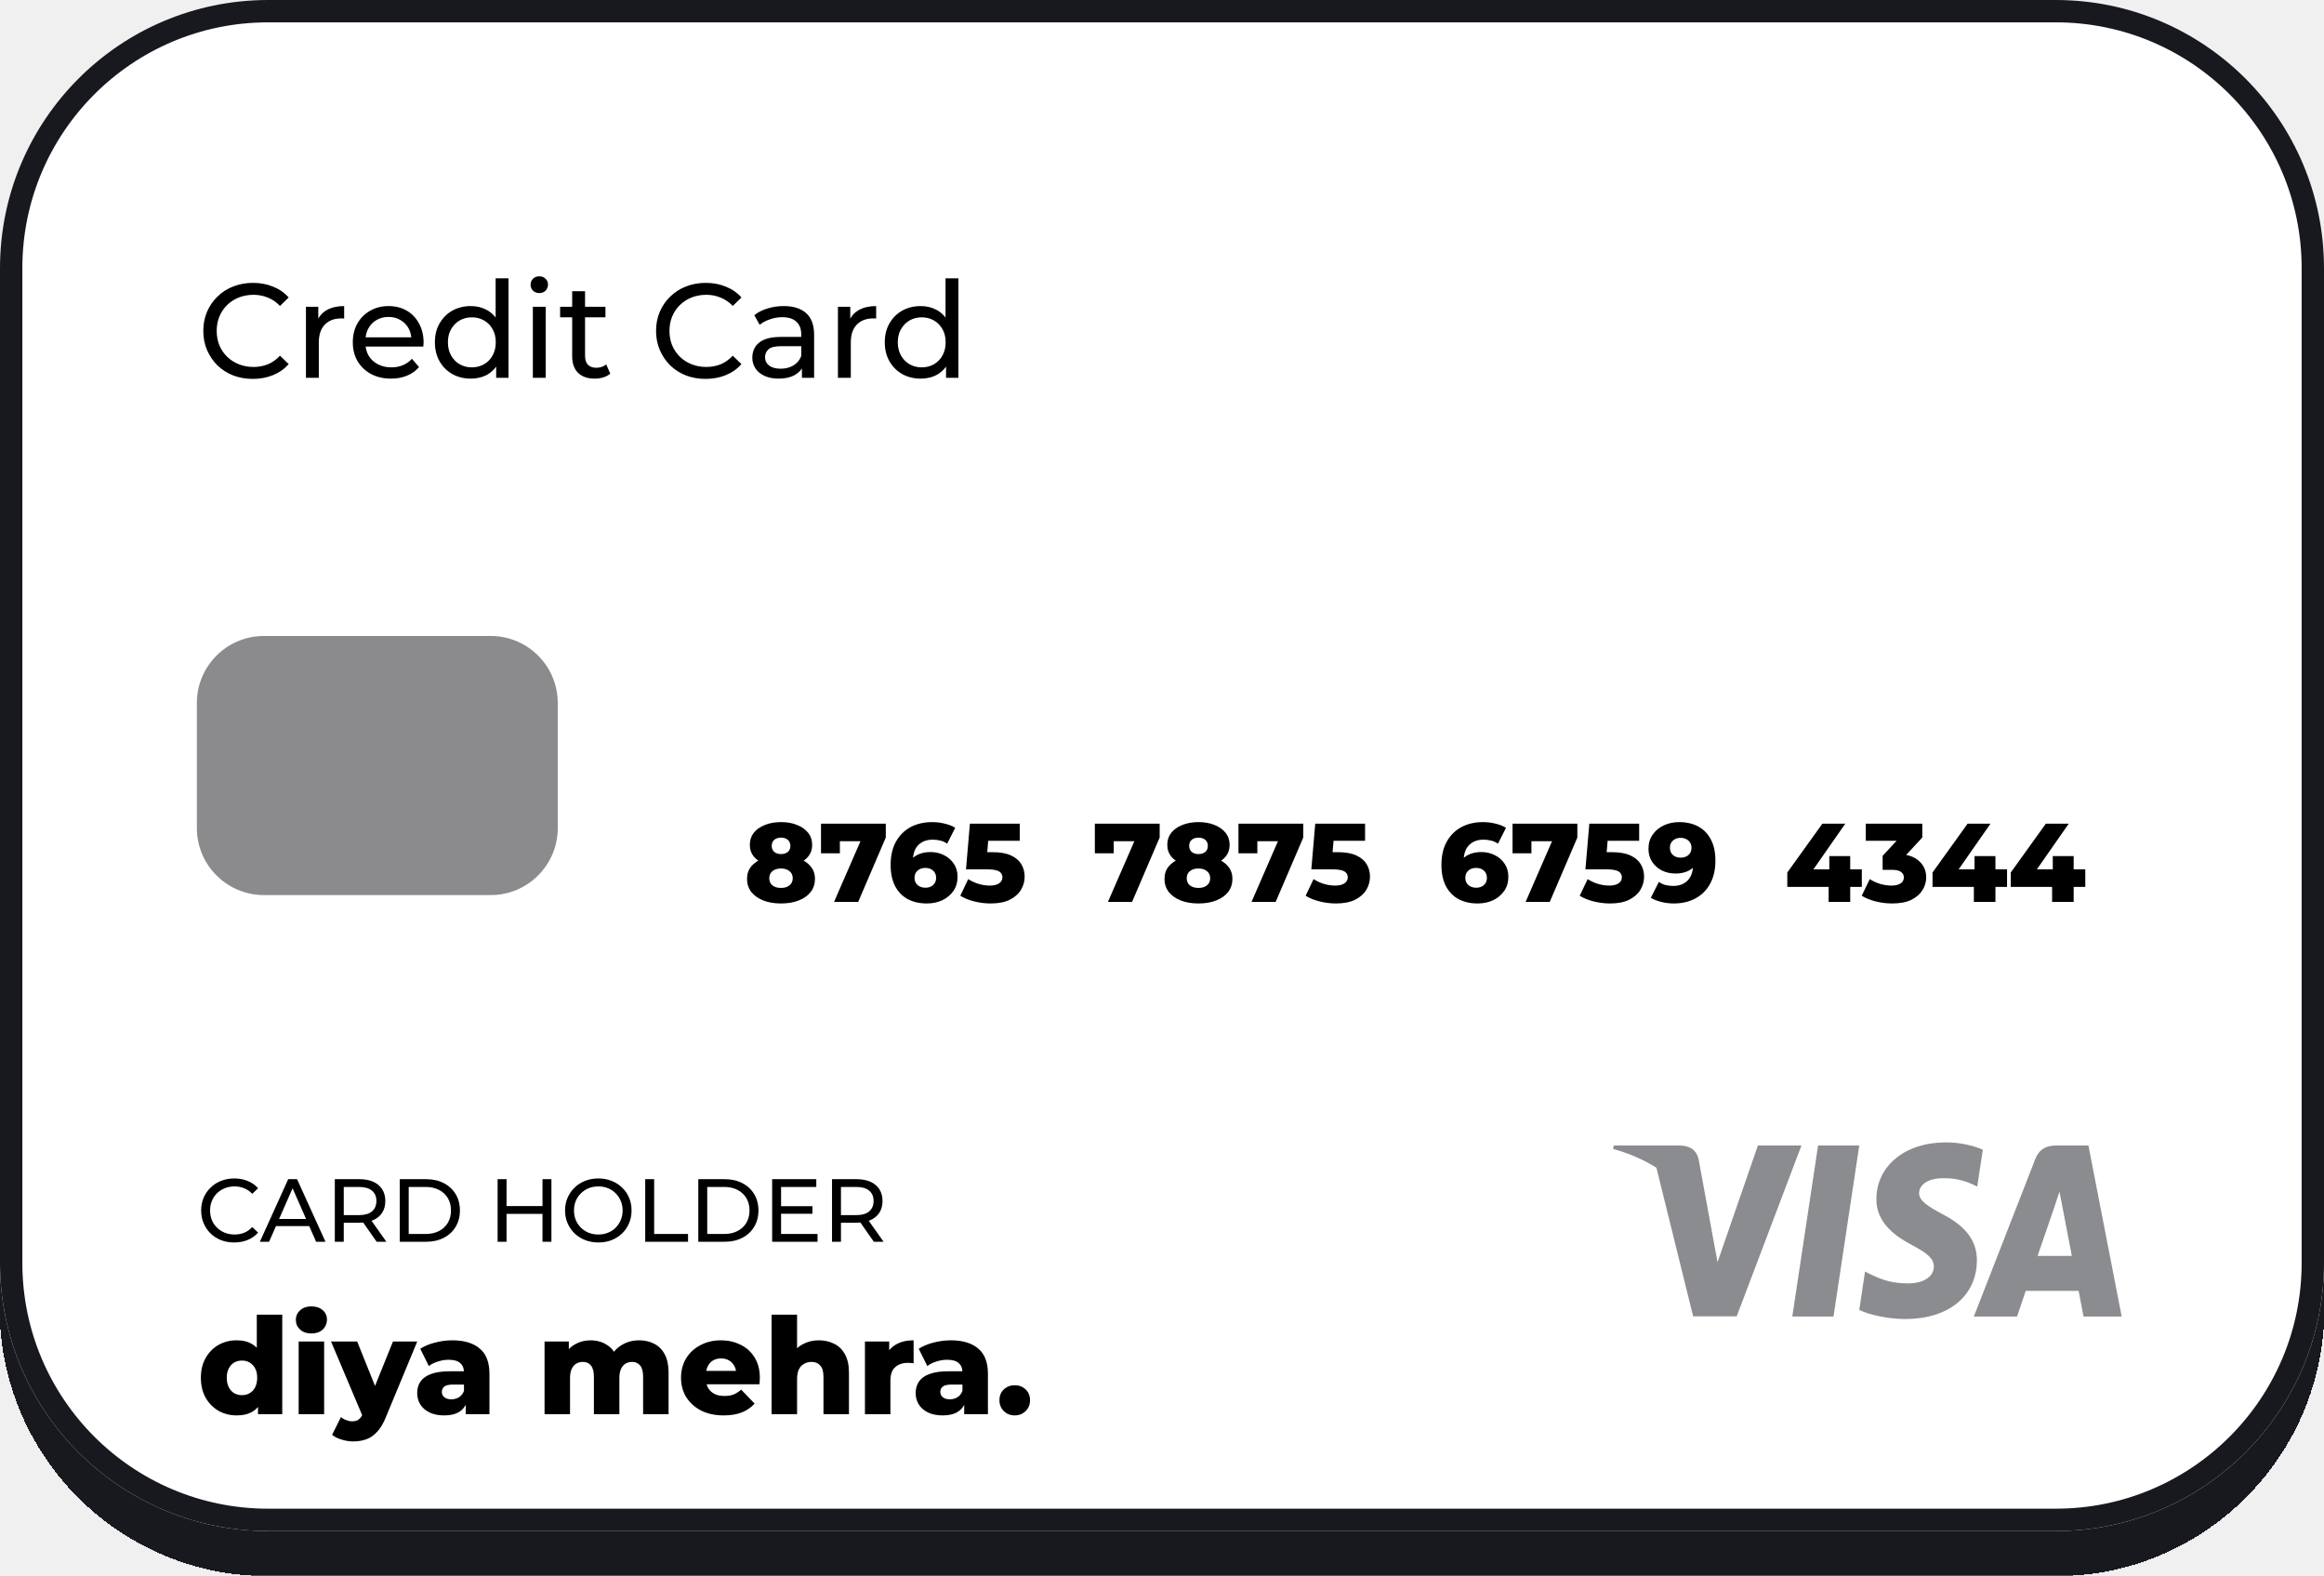
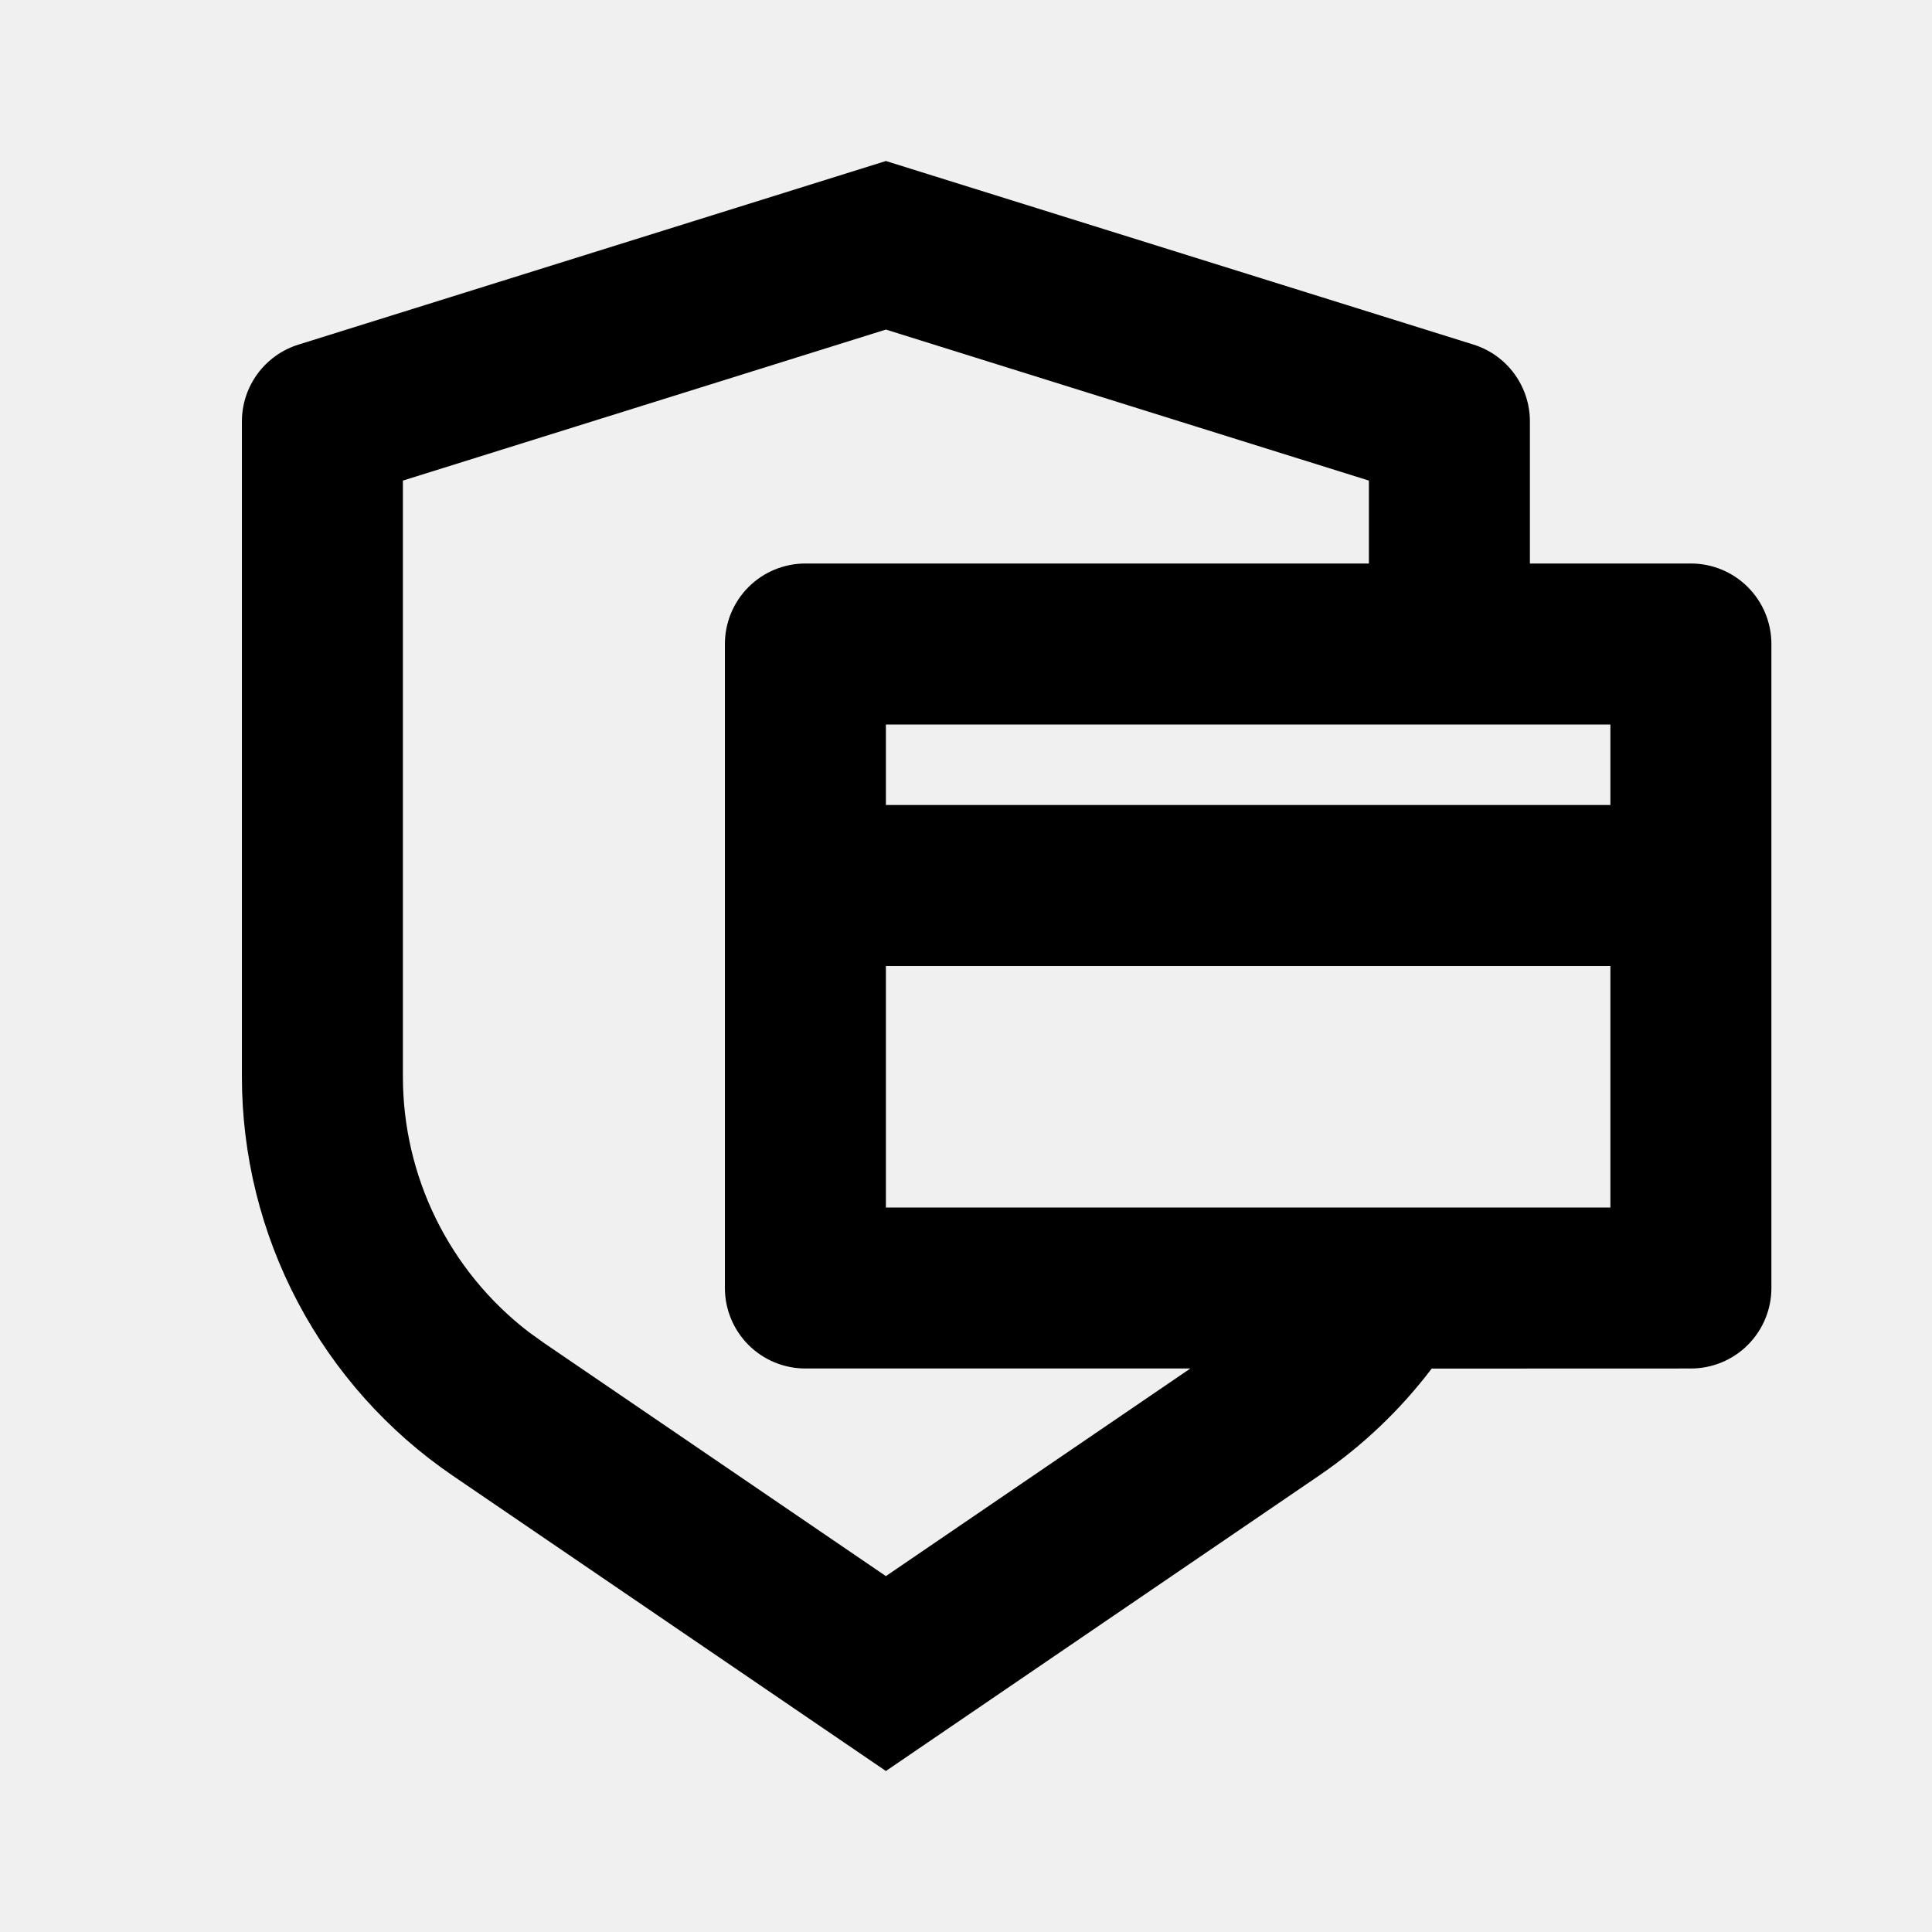
- <svg xmlns="http://www.w3.org/2000/svg" width="208" height="141" viewBox="0 0 208 141" fill="none">
-   <g filter="url(#filter0_d_149_2627)">
-     <rect x="208" width="137" height="208" rx="24" transform="rotate(90 208 0)" fill="white" />
-     <rect x="207" y="1" width="135" height="206" rx="23" transform="rotate(90 207 1)" stroke="#18191F" stroke-width="2" />
-   </g>
-   <path opacity="0.5" fill-rule="evenodd" clip-rule="evenodd" d="M177.466 102.875C176.738 102.565 175.585 102.223 174.159 102.223C170.518 102.223 167.954 104.307 167.938 107.286C167.908 109.484 169.774 110.704 171.169 111.437C172.596 112.186 173.081 112.675 173.081 113.342C173.066 114.367 171.928 114.84 170.866 114.84C169.394 114.84 168.606 114.596 167.407 114.026L166.922 113.781L166.406 117.216C167.27 117.639 168.864 118.014 170.518 118.031C174.386 118.031 176.905 115.979 176.935 112.805C176.95 111.063 175.964 109.728 173.84 108.638C172.55 107.937 171.761 107.465 171.761 106.749C171.776 106.098 172.429 105.431 173.884 105.431C175.083 105.398 175.964 105.707 176.631 106.016L176.964 106.179L177.466 102.875ZM164.1 117.803H160.413L162.719 102.501H166.406L164.1 117.803ZM183.838 108.1C183.838 108.1 182.67 111.503 182.366 112.382H185.431C185.279 111.617 184.581 107.954 184.581 107.954L184.323 106.635C184.215 106.975 184.058 107.442 183.952 107.757L183.951 107.758C183.88 107.971 183.832 108.114 183.838 108.1ZM184.065 102.501H186.917L189.892 117.803H186.478C186.478 117.803 186.144 116.044 186.038 115.507H181.304C181.167 115.914 180.53 117.803 180.53 117.803H176.662L182.138 103.77C182.518 102.777 183.186 102.501 184.065 102.501ZM157.333 102.501L153.722 112.935L153.328 110.819C153.328 110.819 153.327 110.818 153.327 110.818L152.038 103.787C151.826 102.81 151.173 102.533 150.369 102.501H144.437L144.376 102.81C145.823 103.207 147.117 103.779 148.251 104.49L151.537 117.787H155.436L161.232 102.501H157.333Z" fill="#18191F" />
-   <path d="M69.9 80.844C69.293 80.844 68.763 80.754 68.31 80.574C67.857 80.394 67.5 80.14 67.24 79.814C66.987 79.48 66.86 79.09 66.86 78.644C66.86 78.204 66.987 77.83 67.24 77.524C67.5 77.21 67.857 76.974 68.31 76.814C68.77 76.647 69.3 76.564 69.9 76.564C70.5 76.564 71.027 76.647 71.48 76.814C71.94 76.974 72.297 77.21 72.55 77.524C72.81 77.83 72.94 78.204 72.94 78.644C72.94 79.09 72.813 79.48 72.56 79.814C72.307 80.14 71.95 80.394 71.49 80.574C71.037 80.754 70.507 80.844 69.9 80.844ZM69.9 79.454C70.22 79.454 70.473 79.377 70.66 79.224C70.853 79.07 70.95 78.857 70.95 78.584C70.95 78.317 70.853 78.107 70.66 77.954C70.473 77.794 70.22 77.714 69.9 77.714C69.58 77.714 69.323 77.794 69.13 77.954C68.943 78.107 68.85 78.317 68.85 78.584C68.85 78.857 68.943 79.07 69.13 79.224C69.323 79.377 69.58 79.454 69.9 79.454ZM69.9 77.544C69.353 77.544 68.87 77.467 68.45 77.314C68.037 77.16 67.71 76.94 67.47 76.654C67.23 76.36 67.11 76.01 67.11 75.604C67.11 75.184 67.227 74.824 67.46 74.524C67.7 74.224 68.03 73.99 68.45 73.824C68.87 73.65 69.353 73.564 69.9 73.564C70.453 73.564 70.937 73.65 71.35 73.824C71.77 73.99 72.097 74.224 72.33 74.524C72.57 74.824 72.69 75.184 72.69 75.604C72.69 76.01 72.57 76.36 72.33 76.654C72.097 76.94 71.77 77.16 71.35 77.314C70.93 77.467 70.447 77.544 69.9 77.544ZM69.9 76.424C70.153 76.424 70.357 76.36 70.51 76.234C70.663 76.1 70.74 75.92 70.74 75.694C70.74 75.454 70.66 75.27 70.5 75.144C70.347 75.017 70.147 74.954 69.9 74.954C69.653 74.954 69.453 75.017 69.3 75.144C69.147 75.27 69.07 75.454 69.07 75.694C69.07 75.92 69.147 76.1 69.3 76.234C69.453 76.36 69.653 76.424 69.9 76.424ZM74.65 80.704L77.379 74.434L77.909 75.274H74.359L75.169 74.364V76.354H73.48V73.704H79.279V74.944L76.809 80.704H74.65ZM82.953 80.844C82.299 80.844 81.729 80.714 81.243 80.454C80.763 80.194 80.386 79.807 80.113 79.294C79.846 78.78 79.713 78.147 79.713 77.394C79.713 76.58 79.869 75.89 80.183 75.324C80.503 74.75 80.939 74.314 81.493 74.014C82.053 73.714 82.699 73.564 83.433 73.564C83.826 73.564 84.203 73.61 84.563 73.704C84.929 73.79 85.239 73.914 85.493 74.074L84.773 75.494C84.573 75.354 84.363 75.26 84.143 75.214C83.929 75.16 83.709 75.134 83.483 75.134C82.943 75.134 82.509 75.297 82.183 75.624C81.863 75.95 81.703 76.427 81.703 77.054C81.703 77.167 81.703 77.287 81.703 77.414C81.709 77.534 81.723 77.657 81.743 77.784L81.243 77.374C81.376 77.127 81.536 76.92 81.723 76.754C81.916 76.587 82.143 76.46 82.403 76.374C82.669 76.287 82.966 76.244 83.293 76.244C83.733 76.244 84.133 76.337 84.493 76.524C84.859 76.704 85.153 76.96 85.373 77.294C85.593 77.62 85.703 78.007 85.703 78.454C85.703 78.94 85.579 79.364 85.333 79.724C85.086 80.077 84.756 80.354 84.343 80.554C83.929 80.747 83.466 80.844 82.953 80.844ZM82.833 79.434C83.019 79.434 83.183 79.397 83.323 79.324C83.469 79.25 83.583 79.147 83.663 79.014C83.743 78.88 83.783 78.724 83.783 78.544C83.783 78.277 83.693 78.064 83.513 77.904C83.339 77.744 83.109 77.664 82.823 77.664C82.629 77.664 82.459 77.7 82.313 77.774C82.173 77.847 82.059 77.95 81.973 78.084C81.893 78.217 81.853 78.374 81.853 78.554C81.853 78.727 81.893 78.88 81.973 79.014C82.053 79.14 82.166 79.244 82.313 79.324C82.459 79.397 82.633 79.434 82.833 79.434ZM88.657 80.844C88.177 80.844 87.693 80.784 87.207 80.664C86.72 80.544 86.3 80.374 85.947 80.154L86.657 78.664C86.943 78.85 87.253 78.994 87.587 79.094C87.927 79.194 88.263 79.244 88.597 79.244C88.93 79.244 89.2 79.18 89.407 79.054C89.613 78.92 89.717 78.737 89.717 78.504C89.717 78.364 89.677 78.24 89.597 78.134C89.517 78.02 89.38 77.937 89.187 77.884C88.993 77.824 88.717 77.794 88.357 77.794H86.457L86.807 73.704H91.267V75.234H87.507L88.517 74.364L88.287 77.124L87.277 76.254H88.827C89.52 76.254 90.077 76.354 90.497 76.554C90.917 76.747 91.223 77.01 91.417 77.344C91.61 77.67 91.707 78.04 91.707 78.454C91.707 78.867 91.597 79.257 91.377 79.624C91.163 79.984 90.833 80.277 90.387 80.504C89.94 80.73 89.363 80.844 88.657 80.844ZM99.161 80.704L101.891 74.434L102.421 75.274H98.871L99.681 74.364V76.354H97.991V73.704H103.791V74.944L101.321 80.704H99.161ZM107.263 80.844C106.657 80.844 106.127 80.754 105.673 80.574C105.22 80.394 104.863 80.14 104.603 79.814C104.35 79.48 104.223 79.09 104.223 78.644C104.223 78.204 104.35 77.83 104.603 77.524C104.863 77.21 105.22 76.974 105.673 76.814C106.133 76.647 106.663 76.564 107.263 76.564C107.863 76.564 108.39 76.647 108.843 76.814C109.303 76.974 109.66 77.21 109.913 77.524C110.173 77.83 110.303 78.204 110.303 78.644C110.303 79.09 110.177 79.48 109.923 79.814C109.67 80.14 109.313 80.394 108.853 80.574C108.4 80.754 107.87 80.844 107.263 80.844ZM107.263 79.454C107.583 79.454 107.837 79.377 108.023 79.224C108.217 79.07 108.313 78.857 108.313 78.584C108.313 78.317 108.217 78.107 108.023 77.954C107.837 77.794 107.583 77.714 107.263 77.714C106.943 77.714 106.687 77.794 106.493 77.954C106.307 78.107 106.213 78.317 106.213 78.584C106.213 78.857 106.307 79.07 106.493 79.224C106.687 79.377 106.943 79.454 107.263 79.454ZM107.263 77.544C106.717 77.544 106.233 77.467 105.813 77.314C105.4 77.16 105.073 76.94 104.833 76.654C104.593 76.36 104.473 76.01 104.473 75.604C104.473 75.184 104.59 74.824 104.823 74.524C105.063 74.224 105.393 73.99 105.813 73.824C106.233 73.65 106.717 73.564 107.263 73.564C107.817 73.564 108.3 73.65 108.713 73.824C109.133 73.99 109.46 74.224 109.693 74.524C109.933 74.824 110.053 75.184 110.053 75.604C110.053 76.01 109.933 76.36 109.693 76.654C109.46 76.94 109.133 77.16 108.713 77.314C108.293 77.467 107.81 77.544 107.263 77.544ZM107.263 76.424C107.517 76.424 107.72 76.36 107.873 76.234C108.027 76.1 108.103 75.92 108.103 75.694C108.103 75.454 108.023 75.27 107.863 75.144C107.71 75.017 107.51 74.954 107.263 74.954C107.017 74.954 106.817 75.017 106.663 75.144C106.51 75.27 106.433 75.454 106.433 75.694C106.433 75.92 106.51 76.1 106.663 76.234C106.817 76.36 107.017 76.424 107.263 76.424ZM112.013 80.704L114.743 74.434L115.273 75.274H111.723L112.533 74.364V76.354H110.843V73.704H116.643V74.944L114.173 80.704H112.013ZM119.565 80.844C119.085 80.844 118.602 80.784 118.115 80.664C117.628 80.544 117.208 80.374 116.855 80.154L117.565 78.664C117.852 78.85 118.162 78.994 118.495 79.094C118.835 79.194 119.172 79.244 119.505 79.244C119.838 79.244 120.108 79.18 120.315 79.054C120.522 78.92 120.625 78.737 120.625 78.504C120.625 78.364 120.585 78.24 120.505 78.134C120.425 78.02 120.288 77.937 120.095 77.884C119.902 77.824 119.625 77.794 119.265 77.794H117.365L117.715 73.704H122.175V75.234H118.415L119.425 74.364L119.195 77.124L118.185 76.254H119.735C120.428 76.254 120.985 76.354 121.405 76.554C121.825 76.747 122.132 77.01 122.325 77.344C122.518 77.67 122.615 78.04 122.615 78.454C122.615 78.867 122.505 79.257 122.285 79.624C122.072 79.984 121.742 80.277 121.295 80.504C120.848 80.73 120.272 80.844 119.565 80.844ZM132.249 80.844C131.596 80.844 131.026 80.714 130.539 80.454C130.059 80.194 129.683 79.807 129.409 79.294C129.143 78.78 129.009 78.147 129.009 77.394C129.009 76.58 129.166 75.89 129.479 75.324C129.799 74.75 130.236 74.314 130.789 74.014C131.349 73.714 131.996 73.564 132.729 73.564C133.123 73.564 133.499 73.61 133.859 73.704C134.226 73.79 134.536 73.914 134.789 74.074L134.069 75.494C133.869 75.354 133.659 75.26 133.439 75.214C133.226 75.16 133.006 75.134 132.779 75.134C132.239 75.134 131.806 75.297 131.479 75.624C131.159 75.95 130.999 76.427 130.999 77.054C130.999 77.167 130.999 77.287 130.999 77.414C131.006 77.534 131.019 77.657 131.039 77.784L130.539 77.374C130.673 77.127 130.833 76.92 131.019 76.754C131.213 76.587 131.439 76.46 131.699 76.374C131.966 76.287 132.263 76.244 132.589 76.244C133.029 76.244 133.429 76.337 133.789 76.524C134.156 76.704 134.449 76.96 134.669 77.294C134.889 77.62 134.999 78.007 134.999 78.454C134.999 78.94 134.876 79.364 134.629 79.724C134.383 80.077 134.053 80.354 133.639 80.554C133.226 80.747 132.763 80.844 132.249 80.844ZM132.129 79.434C132.316 79.434 132.479 79.397 132.619 79.324C132.766 79.25 132.879 79.147 132.959 79.014C133.039 78.88 133.079 78.724 133.079 78.544C133.079 78.277 132.989 78.064 132.809 77.904C132.636 77.744 132.406 77.664 132.119 77.664C131.926 77.664 131.756 77.7 131.609 77.774C131.469 77.847 131.356 77.95 131.269 78.084C131.189 78.217 131.149 78.374 131.149 78.554C131.149 78.727 131.189 78.88 131.269 79.014C131.349 79.14 131.463 79.244 131.609 79.324C131.756 79.397 131.929 79.434 132.129 79.434ZM136.544 80.704L139.274 74.434L139.804 75.274H136.254L137.064 74.364V76.354H135.374V73.704H141.174V74.944L138.704 80.704H136.544ZM144.096 80.844C143.616 80.844 143.133 80.784 142.646 80.664C142.159 80.544 141.739 80.374 141.386 80.154L142.096 78.664C142.383 78.85 142.693 78.994 143.026 79.094C143.366 79.194 143.703 79.244 144.036 79.244C144.369 79.244 144.639 79.18 144.846 79.054C145.053 78.92 145.156 78.737 145.156 78.504C145.156 78.364 145.116 78.24 145.036 78.134C144.956 78.02 144.819 77.937 144.626 77.884C144.433 77.824 144.156 77.794 143.796 77.794H141.896L142.246 73.704H146.706V75.234H142.946L143.956 74.364L143.726 77.124L142.716 76.254H144.266C144.959 76.254 145.516 76.354 145.936 76.554C146.356 76.747 146.663 77.01 146.856 77.344C147.049 77.67 147.146 78.04 147.146 78.454C147.146 78.867 147.036 79.257 146.816 79.624C146.603 79.984 146.273 80.277 145.826 80.504C145.379 80.73 144.803 80.844 144.096 80.844ZM150.28 73.564C150.94 73.564 151.51 73.694 151.99 73.954C152.477 74.214 152.854 74.6 153.12 75.114C153.394 75.62 153.53 76.254 153.53 77.014C153.53 77.827 153.37 78.52 153.05 79.094C152.737 79.66 152.3 80.094 151.74 80.394C151.187 80.694 150.54 80.844 149.8 80.844C149.414 80.844 149.04 80.797 148.68 80.704C148.32 80.617 148.01 80.494 147.75 80.334L148.47 78.914C148.67 79.054 148.877 79.15 149.09 79.204C149.31 79.25 149.534 79.274 149.76 79.274C150.3 79.274 150.73 79.11 151.05 78.784C151.37 78.457 151.53 77.98 151.53 77.354C151.53 77.24 151.53 77.124 151.53 77.004C151.53 76.877 151.52 76.75 151.5 76.624L151.99 77.034C151.87 77.28 151.714 77.487 151.52 77.654C151.327 77.82 151.1 77.947 150.84 78.034C150.58 78.12 150.284 78.164 149.95 78.164C149.51 78.164 149.107 78.074 148.74 77.894C148.38 77.707 148.09 77.45 147.87 77.124C147.65 76.79 147.54 76.4 147.54 75.954C147.54 75.467 147.664 75.047 147.91 74.694C148.157 74.334 148.487 74.057 148.9 73.864C149.314 73.664 149.774 73.564 150.28 73.564ZM150.41 74.974C150.224 74.974 150.06 75.01 149.92 75.084C149.78 75.157 149.667 75.26 149.58 75.394C149.5 75.52 149.46 75.677 149.46 75.864C149.46 76.13 149.547 76.344 149.72 76.504C149.9 76.664 150.134 76.744 150.42 76.744C150.614 76.744 150.784 76.707 150.93 76.634C151.077 76.56 151.19 76.457 151.27 76.324C151.35 76.19 151.39 76.034 151.39 75.854C151.39 75.68 151.35 75.53 151.27 75.404C151.19 75.27 151.077 75.167 150.93 75.094C150.784 75.014 150.61 74.974 150.41 74.974ZM159.965 79.364V78.074L163.105 73.704H165.155L162.105 78.074L161.165 77.794H166.635V79.364H159.965ZM163.665 80.704V79.364L163.725 77.794V76.604H165.595V80.704H163.665ZM169.347 80.844C168.861 80.844 168.374 80.784 167.887 80.664C167.407 80.544 166.987 80.374 166.627 80.154L167.347 78.664C167.627 78.85 167.937 78.994 168.277 79.094C168.624 79.194 168.961 79.244 169.287 79.244C169.627 79.244 169.897 79.18 170.097 79.054C170.297 78.927 170.397 78.747 170.397 78.514C170.397 78.307 170.314 78.144 170.147 78.024C169.981 77.897 169.707 77.834 169.327 77.834H168.497V76.584L170.377 74.554L170.567 75.234H166.987V73.704H172.047V74.944L170.167 76.974L169.197 76.424H169.737C170.611 76.424 171.271 76.62 171.717 77.014C172.171 77.4 172.397 77.9 172.397 78.514C172.397 78.914 172.287 79.29 172.067 79.644C171.854 79.997 171.524 80.287 171.077 80.514C170.631 80.734 170.054 80.844 169.347 80.844ZM172.963 79.364V78.074L176.103 73.704H178.153L175.103 78.074L174.163 77.794H179.633V79.364H172.963ZM176.663 80.704V79.364L176.723 77.794V76.604H178.593V80.704H176.663ZM179.965 79.364V78.074L183.105 73.704H185.155L182.105 78.074L181.165 77.794H186.635V79.364H179.965ZM183.665 80.704V79.364L183.725 77.794V76.604H185.595V80.704H183.665Z" fill="black" />
-   <path d="M22.635 33.904C21.995 33.904 21.403 33.8 20.859 33.592C20.323 33.376 19.855 33.076 19.455 32.692C19.063 32.3 18.755 31.844 18.531 31.324C18.307 30.804 18.195 30.232 18.195 29.608C18.195 28.984 18.307 28.412 18.531 27.892C18.755 27.372 19.067 26.92 19.467 26.536C19.867 26.144 20.335 25.844 20.871 25.636C21.415 25.42 22.007 25.312 22.647 25.312C23.295 25.312 23.891 25.424 24.435 25.648C24.987 25.864 25.455 26.188 25.839 26.62L25.059 27.376C24.739 27.04 24.379 26.792 23.979 26.632C23.579 26.464 23.151 26.38 22.695 26.38C22.223 26.38 21.783 26.46 21.375 26.62C20.975 26.78 20.627 27.004 20.331 27.292C20.035 27.58 19.803 27.924 19.635 28.324C19.475 28.716 19.395 29.144 19.395 29.608C19.395 30.072 19.475 30.504 19.635 30.904C19.803 31.296 20.035 31.636 20.331 31.924C20.627 32.212 20.975 32.436 21.375 32.596C21.783 32.756 22.223 32.836 22.695 32.836C23.151 32.836 23.579 32.756 23.979 32.596C24.379 32.428 24.739 32.172 25.059 31.828L25.839 32.584C25.455 33.016 24.987 33.344 24.435 33.568C23.891 33.792 23.291 33.904 22.635 33.904ZM27.383 33.808V27.448H28.487V29.176L28.379 28.744C28.555 28.304 28.851 27.968 29.267 27.736C29.683 27.504 30.195 27.388 30.803 27.388V28.504C30.755 28.496 30.707 28.492 30.659 28.492C30.619 28.492 30.579 28.492 30.539 28.492C29.923 28.492 29.435 28.676 29.075 29.044C28.715 29.412 28.535 29.944 28.535 30.64V33.808H27.383ZM34.996 33.88C34.316 33.88 33.716 33.74 33.196 33.46C32.684 33.18 32.284 32.796 31.996 32.308C31.716 31.82 31.576 31.26 31.576 30.628C31.576 29.996 31.712 29.436 31.984 28.948C32.264 28.46 32.644 28.08 33.124 27.808C33.612 27.528 34.16 27.388 34.768 27.388C35.384 27.388 35.928 27.524 36.4 27.796C36.872 28.068 37.24 28.452 37.504 28.948C37.776 29.436 37.912 30.008 37.912 30.664C37.912 30.712 37.908 30.768 37.9 30.832C37.9 30.896 37.896 30.956 37.888 31.012H32.476V30.184H37.288L36.82 30.472C36.828 30.064 36.744 29.7 36.568 29.38C36.392 29.06 36.148 28.812 35.836 28.636C35.532 28.452 35.176 28.36 34.768 28.36C34.368 28.36 34.012 28.452 33.7 28.636C33.388 28.812 33.144 29.064 32.968 29.392C32.792 29.712 32.704 30.08 32.704 30.496V30.688C32.704 31.112 32.8 31.492 32.992 31.828C33.192 32.156 33.468 32.412 33.82 32.596C34.172 32.78 34.576 32.872 35.032 32.872C35.408 32.872 35.748 32.808 36.052 32.68C36.364 32.552 36.636 32.36 36.868 32.104L37.504 32.848C37.216 33.184 36.856 33.44 36.424 33.616C36 33.792 35.524 33.88 34.996 33.88ZM42.14 33.88C41.524 33.88 40.972 33.744 40.484 33.472C40.004 33.2 39.624 32.82 39.344 32.332C39.064 31.844 38.924 31.276 38.924 30.628C38.924 29.98 39.064 29.416 39.344 28.936C39.624 28.448 40.004 28.068 40.484 27.796C40.972 27.524 41.524 27.388 42.14 27.388C42.676 27.388 43.16 27.508 43.592 27.748C44.024 27.988 44.368 28.348 44.624 28.828C44.888 29.308 45.02 29.908 45.02 30.628C45.02 31.348 44.892 31.948 44.636 32.428C44.388 32.908 44.048 33.272 43.616 33.52C43.184 33.76 42.692 33.88 42.14 33.88ZM42.236 32.872C42.636 32.872 42.996 32.78 43.316 32.596C43.644 32.412 43.9 32.152 44.084 31.816C44.276 31.472 44.372 31.076 44.372 30.628C44.372 30.172 44.276 29.78 44.084 29.452C43.9 29.116 43.644 28.856 43.316 28.672C42.996 28.488 42.636 28.396 42.236 28.396C41.828 28.396 41.464 28.488 41.144 28.672C40.824 28.856 40.568 29.116 40.376 29.452C40.184 29.78 40.088 30.172 40.088 30.628C40.088 31.076 40.184 31.472 40.376 31.816C40.568 32.152 40.824 32.412 41.144 32.596C41.464 32.78 41.828 32.872 42.236 32.872ZM44.408 33.808V32.092L44.48 30.616L44.36 29.14V24.904H45.512V33.808H44.408ZM47.691 33.808V27.448H48.843V33.808H47.691ZM48.267 26.224C48.043 26.224 47.855 26.152 47.703 26.008C47.559 25.864 47.487 25.688 47.487 25.48C47.487 25.264 47.559 25.084 47.703 24.94C47.855 24.796 48.043 24.724 48.267 24.724C48.491 24.724 48.675 24.796 48.819 24.94C48.971 25.076 49.047 25.248 49.047 25.456C49.047 25.672 48.975 25.856 48.831 26.008C48.687 26.152 48.499 26.224 48.267 26.224ZM53.227 33.88C52.587 33.88 52.091 33.708 51.739 33.364C51.387 33.02 51.211 32.528 51.211 31.888V26.056H52.363V31.84C52.363 32.184 52.447 32.448 52.615 32.632C52.791 32.816 53.039 32.908 53.359 32.908C53.719 32.908 54.019 32.808 54.259 32.608L54.619 33.436C54.443 33.588 54.231 33.7 53.983 33.772C53.743 33.844 53.491 33.88 53.227 33.88ZM50.131 28.396V27.448H54.187V28.396H50.131ZM63.158 33.904C62.518 33.904 61.926 33.8 61.382 33.592C60.846 33.376 60.378 33.076 59.978 32.692C59.586 32.3 59.278 31.844 59.054 31.324C58.83 30.804 58.718 30.232 58.718 29.608C58.718 28.984 58.83 28.412 59.054 27.892C59.278 27.372 59.59 26.92 59.99 26.536C60.39 26.144 60.858 25.844 61.394 25.636C61.938 25.42 62.53 25.312 63.17 25.312C63.818 25.312 64.414 25.424 64.958 25.648C65.51 25.864 65.978 26.188 66.362 26.62L65.582 27.376C65.262 27.04 64.902 26.792 64.502 26.632C64.102 26.464 63.674 26.38 63.218 26.38C62.746 26.38 62.306 26.46 61.898 26.62C61.498 26.78 61.15 27.004 60.854 27.292C60.558 27.58 60.326 27.924 60.158 28.324C59.998 28.716 59.918 29.144 59.918 29.608C59.918 30.072 59.998 30.504 60.158 30.904C60.326 31.296 60.558 31.636 60.854 31.924C61.15 32.212 61.498 32.436 61.898 32.596C62.306 32.756 62.746 32.836 63.218 32.836C63.674 32.836 64.102 32.756 64.502 32.596C64.902 32.428 65.262 32.172 65.582 31.828L66.362 32.584C65.978 33.016 65.51 33.344 64.958 33.568C64.414 33.792 63.814 33.904 63.158 33.904ZM71.772 33.808V32.464L71.712 32.212V29.92C71.712 29.432 71.568 29.056 71.28 28.792C71 28.52 70.576 28.384 70.008 28.384C69.632 28.384 69.264 28.448 68.904 28.576C68.544 28.696 68.24 28.86 67.992 29.068L67.512 28.204C67.84 27.94 68.232 27.74 68.688 27.604C69.152 27.46 69.636 27.388 70.14 27.388C71.012 27.388 71.684 27.6 72.156 28.024C72.628 28.448 72.864 29.096 72.864 29.968V33.808H71.772ZM69.684 33.88C69.212 33.88 68.796 33.8 68.436 33.64C68.084 33.48 67.812 33.26 67.62 32.98C67.428 32.692 67.332 32.368 67.332 32.008C67.332 31.664 67.412 31.352 67.572 31.072C67.74 30.792 68.008 30.568 68.376 30.4C68.752 30.232 69.256 30.148 69.888 30.148H71.904V30.976H69.936C69.36 30.976 68.972 31.072 68.772 31.264C68.572 31.456 68.472 31.688 68.472 31.96C68.472 32.272 68.596 32.524 68.844 32.716C69.092 32.9 69.436 32.992 69.876 32.992C70.308 32.992 70.684 32.896 71.004 32.704C71.332 32.512 71.568 32.232 71.712 31.864L71.94 32.656C71.788 33.032 71.52 33.332 71.136 33.556C70.752 33.772 70.268 33.88 69.684 33.88ZM74.996 33.808V27.448H76.1V29.176L75.992 28.744C76.168 28.304 76.464 27.968 76.88 27.736C77.296 27.504 77.808 27.388 78.416 27.388V28.504C78.368 28.496 78.32 28.492 78.272 28.492C78.232 28.492 78.192 28.492 78.152 28.492C77.536 28.492 77.048 28.676 76.688 29.044C76.328 29.412 76.148 29.944 76.148 30.64V33.808H74.996ZM82.405 33.88C81.789 33.88 81.237 33.744 80.749 33.472C80.269 33.2 79.889 32.82 79.609 32.332C79.329 31.844 79.189 31.276 79.189 30.628C79.189 29.98 79.329 29.416 79.609 28.936C79.889 28.448 80.269 28.068 80.749 27.796C81.237 27.524 81.789 27.388 82.405 27.388C82.941 27.388 83.425 27.508 83.857 27.748C84.289 27.988 84.633 28.348 84.889 28.828C85.153 29.308 85.285 29.908 85.285 30.628C85.285 31.348 85.157 31.948 84.901 32.428C84.653 32.908 84.313 33.272 83.881 33.52C83.449 33.76 82.957 33.88 82.405 33.88ZM82.501 32.872C82.901 32.872 83.261 32.78 83.581 32.596C83.909 32.412 84.165 32.152 84.349 31.816C84.541 31.472 84.637 31.076 84.637 30.628C84.637 30.172 84.541 29.78 84.349 29.452C84.165 29.116 83.909 28.856 83.581 28.672C83.261 28.488 82.901 28.396 82.501 28.396C82.093 28.396 81.729 28.488 81.409 28.672C81.089 28.856 80.833 29.116 80.641 29.452C80.449 29.78 80.353 30.172 80.353 30.628C80.353 31.076 80.449 31.472 80.641 31.816C80.833 32.152 81.089 32.412 81.409 32.596C81.729 32.78 82.093 32.872 82.501 32.872ZM84.673 33.808V32.092L84.745 30.616L84.625 29.14V24.904H85.777V33.808H84.673Z" fill="black" />
-   <path d="M21.183 126.654C20.591 126.654 20.051 126.518 19.563 126.246C19.083 125.966 18.699 125.578 18.411 125.082C18.123 124.578 17.979 123.978 17.979 123.282C17.979 122.594 18.123 122.002 18.411 121.506C18.699 121.002 19.083 120.614 19.563 120.342C20.051 120.07 20.591 119.934 21.183 119.934C21.743 119.934 22.215 120.054 22.599 120.294C22.991 120.534 23.287 120.902 23.487 121.398C23.687 121.894 23.787 122.522 23.787 123.282C23.787 124.058 23.691 124.694 23.499 125.19C23.307 125.686 23.019 126.054 22.635 126.294C22.251 126.534 21.767 126.654 21.183 126.654ZM21.663 124.842C21.919 124.842 22.147 124.782 22.347 124.662C22.555 124.542 22.719 124.366 22.839 124.134C22.959 123.894 23.019 123.61 23.019 123.282C23.019 122.954 22.959 122.678 22.839 122.454C22.719 122.222 22.555 122.046 22.347 121.926C22.147 121.806 21.919 121.746 21.663 121.746C21.399 121.746 21.163 121.806 20.955 121.926C20.755 122.046 20.595 122.222 20.475 122.454C20.355 122.678 20.295 122.954 20.295 123.282C20.295 123.61 20.355 123.894 20.475 124.134C20.595 124.366 20.755 124.542 20.955 124.662C21.163 124.782 21.399 124.842 21.663 124.842ZM23.091 126.546V125.43L23.103 123.282L22.983 121.134V117.642H25.263V126.546H23.091ZM26.73 126.546V120.042H29.01V126.546H26.73ZM27.87 119.322C27.454 119.322 27.118 119.206 26.862 118.974C26.606 118.742 26.478 118.454 26.478 118.11C26.478 117.766 26.606 117.478 26.862 117.246C27.118 117.014 27.454 116.898 27.87 116.898C28.286 116.898 28.622 117.01 28.878 117.234C29.134 117.45 29.262 117.73 29.262 118.074C29.262 118.434 29.134 118.734 28.878 118.974C28.63 119.206 28.294 119.322 27.87 119.322ZM31.608 128.982C31.264 128.982 30.916 128.926 30.564 128.814C30.22 128.71 29.939 128.57 29.724 128.394L30.515 126.798C30.651 126.918 30.808 127.01 30.983 127.074C31.168 127.146 31.348 127.182 31.523 127.182C31.771 127.182 31.968 127.126 32.111 127.014C32.255 126.902 32.38 126.726 32.483 126.486L32.783 125.73L32.964 125.502L35.172 120.042H37.343L34.535 126.81C34.312 127.37 34.051 127.806 33.755 128.118C33.468 128.438 33.144 128.662 32.783 128.79C32.431 128.918 32.039 128.982 31.608 128.982ZM32.495 126.822L29.628 120.042H31.968L34.08 125.298L32.495 126.822ZM41.682 126.546V125.334L41.526 125.034V122.802C41.526 122.442 41.414 122.166 41.19 121.974C40.974 121.774 40.626 121.674 40.146 121.674C39.834 121.674 39.518 121.726 39.198 121.83C38.878 121.926 38.606 122.062 38.382 122.238L37.614 120.69C37.982 120.45 38.422 120.266 38.934 120.138C39.454 120.002 39.97 119.934 40.482 119.934C41.538 119.934 42.354 120.178 42.93 120.666C43.514 121.146 43.806 121.902 43.806 122.934V126.546H41.682ZM39.762 126.654C39.242 126.654 38.802 126.566 38.442 126.39C38.082 126.214 37.806 125.974 37.614 125.67C37.43 125.366 37.338 125.026 37.338 124.65C37.338 124.25 37.438 123.906 37.638 123.618C37.846 123.322 38.162 123.098 38.586 122.946C39.01 122.786 39.558 122.706 40.23 122.706H41.766V123.894H40.542C40.174 123.894 39.914 123.954 39.762 124.074C39.618 124.194 39.546 124.354 39.546 124.554C39.546 124.754 39.622 124.914 39.774 125.034C39.926 125.154 40.134 125.214 40.398 125.214C40.646 125.214 40.87 125.154 41.07 125.034C41.278 124.906 41.43 124.714 41.526 124.458L41.838 125.298C41.718 125.746 41.482 126.086 41.13 126.318C40.786 126.542 40.33 126.654 39.762 126.654ZM57.21 119.934C57.714 119.934 58.162 120.038 58.554 120.246C58.954 120.446 59.266 120.758 59.49 121.182C59.722 121.606 59.838 122.154 59.838 122.826V126.546H57.558V123.198C57.558 122.734 57.47 122.398 57.294 122.19C57.118 121.974 56.878 121.866 56.574 121.866C56.358 121.866 56.162 121.918 55.986 122.022C55.81 122.126 55.674 122.286 55.578 122.502C55.482 122.71 55.434 122.982 55.434 123.318V126.546H53.154V123.198C53.154 122.734 53.066 122.398 52.89 122.19C52.722 121.974 52.482 121.866 52.17 121.866C51.946 121.866 51.746 121.918 51.57 122.022C51.402 122.126 51.266 122.286 51.162 122.502C51.066 122.71 51.018 122.982 51.018 123.318V126.546H48.738V120.042H50.91V121.854L50.478 121.338C50.718 120.874 51.046 120.526 51.462 120.294C51.878 120.054 52.342 119.934 52.854 119.934C53.438 119.934 53.95 120.086 54.39 120.39C54.838 120.686 55.138 121.15 55.29 121.782L54.546 121.626C54.778 121.098 55.126 120.686 55.59 120.39C56.062 120.086 56.602 119.934 57.21 119.934ZM64.767 126.654C63.999 126.654 63.327 126.51 62.751 126.222C62.183 125.926 61.739 125.526 61.419 125.022C61.107 124.51 60.951 123.93 60.951 123.282C60.951 122.634 61.103 122.058 61.407 121.554C61.719 121.042 62.147 120.646 62.691 120.366C63.235 120.078 63.847 119.934 64.527 119.934C65.167 119.934 65.751 120.066 66.279 120.33C66.807 120.586 67.227 120.966 67.539 121.47C67.851 121.974 68.007 122.586 68.007 123.306C68.007 123.386 68.003 123.478 67.995 123.582C67.987 123.686 67.979 123.782 67.971 123.87H62.823V122.67H66.759L65.895 123.006C65.903 122.71 65.847 122.454 65.727 122.238C65.615 122.022 65.455 121.854 65.247 121.734C65.047 121.614 64.811 121.554 64.539 121.554C64.267 121.554 64.027 121.614 63.819 121.734C63.619 121.854 63.463 122.026 63.351 122.25C63.239 122.466 63.183 122.722 63.183 123.018V123.366C63.183 123.686 63.247 123.962 63.375 124.194C63.511 124.426 63.703 124.606 63.951 124.734C64.199 124.854 64.495 124.914 64.839 124.914C65.159 124.914 65.431 124.87 65.655 124.782C65.887 124.686 66.115 124.542 66.339 124.35L67.539 125.598C67.227 125.942 66.843 126.206 66.387 126.39C65.931 126.566 65.391 126.654 64.767 126.654ZM73.294 119.934C73.798 119.934 74.254 120.038 74.662 120.246C75.07 120.446 75.39 120.758 75.622 121.182C75.862 121.606 75.982 122.154 75.982 122.826V126.546H73.702V123.198C73.702 122.734 73.606 122.398 73.414 122.19C73.23 121.974 72.97 121.866 72.634 121.866C72.394 121.866 72.174 121.922 71.974 122.034C71.774 122.138 71.618 122.302 71.506 122.526C71.394 122.75 71.338 123.042 71.338 123.402V126.546H69.058V117.642H71.338V121.89L70.81 121.35C71.058 120.878 71.398 120.526 71.83 120.294C72.262 120.054 72.75 119.934 73.294 119.934ZM77.413 126.546V120.042H79.585V121.938L79.261 121.398C79.453 120.91 79.765 120.546 80.197 120.306C80.629 120.058 81.153 119.934 81.769 119.934V121.986C81.665 121.97 81.573 121.962 81.493 121.962C81.421 121.954 81.341 121.95 81.253 121.95C80.789 121.95 80.413 122.078 80.125 122.334C79.837 122.582 79.693 122.99 79.693 123.558V126.546H77.413ZM86.296 126.546V125.334L86.14 125.034V122.802C86.14 122.442 86.028 122.166 85.804 121.974C85.588 121.774 85.24 121.674 84.76 121.674C84.448 121.674 84.132 121.726 83.812 121.83C83.492 121.926 83.22 122.062 82.996 122.238L82.228 120.69C82.596 120.45 83.036 120.266 83.548 120.138C84.068 120.002 84.584 119.934 85.096 119.934C86.152 119.934 86.968 120.178 87.544 120.666C88.128 121.146 88.42 121.902 88.42 122.934V126.546H86.296ZM84.376 126.654C83.856 126.654 83.416 126.566 83.056 126.39C82.696 126.214 82.42 125.974 82.228 125.67C82.044 125.366 81.952 125.026 81.952 124.65C81.952 124.25 82.052 123.906 82.252 123.618C82.46 123.322 82.776 123.098 83.2 122.946C83.624 122.786 84.172 122.706 84.844 122.706H86.38V123.894H85.156C84.788 123.894 84.528 123.954 84.376 124.074C84.232 124.194 84.16 124.354 84.16 124.554C84.16 124.754 84.236 124.914 84.388 125.034C84.54 125.154 84.748 125.214 85.012 125.214C85.26 125.214 85.484 125.154 85.684 125.034C85.892 124.906 86.044 124.714 86.14 124.458L86.452 125.298C86.332 125.746 86.096 126.086 85.744 126.318C85.4 126.542 84.944 126.654 84.376 126.654ZM90.819 126.654C90.435 126.654 90.111 126.526 89.847 126.27C89.583 126.014 89.451 125.69 89.451 125.298C89.451 124.89 89.583 124.566 89.847 124.326C90.111 124.078 90.435 123.954 90.819 123.954C91.203 123.954 91.527 124.078 91.791 124.326C92.055 124.566 92.187 124.89 92.187 125.298C92.187 125.69 92.055 126.014 91.791 126.27C91.527 126.526 91.203 126.654 90.819 126.654Z" fill="black" />
-   <path d="M20.963 111.179C20.536 111.179 20.142 111.11 19.779 110.971C19.422 110.827 19.11 110.627 18.843 110.371C18.582 110.11 18.376 109.806 18.227 109.459C18.078 109.113 18.003 108.731 18.003 108.315C18.003 107.899 18.078 107.518 18.227 107.171C18.376 106.825 18.584 106.523 18.851 106.267C19.118 106.006 19.43 105.806 19.787 105.667C20.15 105.523 20.544 105.451 20.971 105.451C21.403 105.451 21.8 105.526 22.163 105.675C22.531 105.819 22.843 106.035 23.099 106.323L22.579 106.827C22.366 106.603 22.126 106.438 21.859 106.331C21.592 106.219 21.307 106.163 21.003 106.163C20.688 106.163 20.395 106.217 20.123 106.323C19.856 106.43 19.624 106.579 19.427 106.771C19.23 106.963 19.075 107.193 18.963 107.459C18.856 107.721 18.803 108.006 18.803 108.315C18.803 108.625 18.856 108.913 18.963 109.179C19.075 109.441 19.23 109.667 19.427 109.859C19.624 110.051 19.856 110.201 20.123 110.307C20.395 110.414 20.688 110.467 21.003 110.467C21.307 110.467 21.592 110.414 21.859 110.307C22.126 110.195 22.366 110.025 22.579 109.795L23.099 110.299C22.843 110.587 22.531 110.806 22.163 110.955C21.8 111.105 21.4 111.179 20.963 111.179ZM23.259 111.115L25.795 105.515H26.587L29.131 111.115H28.291L26.027 105.963H26.347L24.083 111.115H23.259ZM24.339 109.715L24.555 109.075H27.707L27.939 109.715H24.339ZM29.967 111.115V105.515H32.151C32.641 105.515 33.06 105.593 33.407 105.747C33.753 105.902 34.02 106.126 34.207 106.419C34.393 106.713 34.487 107.062 34.487 107.467C34.487 107.873 34.393 108.222 34.207 108.515C34.02 108.803 33.753 109.025 33.407 109.179C33.06 109.334 32.641 109.411 32.151 109.411H30.407L30.767 109.043V111.115H29.967ZM33.711 111.115L32.287 109.083H33.143L34.583 111.115H33.711ZM30.767 109.123L30.407 108.731H32.127C32.639 108.731 33.025 108.622 33.287 108.403C33.553 108.179 33.687 107.867 33.687 107.467C33.687 107.067 33.553 106.758 33.287 106.539C33.025 106.321 32.639 106.211 32.127 106.211H30.407L30.767 105.811V109.123ZM35.779 111.115V105.515H38.139C38.736 105.515 39.262 105.633 39.715 105.867C40.174 106.102 40.529 106.43 40.779 106.851C41.035 107.273 41.163 107.761 41.163 108.315C41.163 108.87 41.035 109.358 40.779 109.779C40.529 110.201 40.174 110.529 39.715 110.763C39.262 110.998 38.736 111.115 38.139 111.115H35.779ZM36.579 110.419H38.091C38.555 110.419 38.955 110.331 39.291 110.155C39.633 109.979 39.897 109.734 40.083 109.419C40.27 109.099 40.363 108.731 40.363 108.315C40.363 107.894 40.27 107.526 40.083 107.211C39.897 106.897 39.633 106.651 39.291 106.475C38.955 106.299 38.555 106.211 38.091 106.211H36.579V110.419ZM48.553 105.515H49.353V111.115H48.553V105.515ZM45.337 111.115H44.537V105.515H45.337V111.115ZM48.625 108.619H45.257V107.923H48.625V108.619ZM53.557 111.179C53.13 111.179 52.733 111.107 52.365 110.963C52.002 110.819 51.688 110.619 51.421 110.363C51.154 110.102 50.947 109.798 50.797 109.451C50.648 109.105 50.573 108.726 50.573 108.315C50.573 107.905 50.648 107.526 50.797 107.179C50.947 106.833 51.154 106.531 51.421 106.275C51.688 106.014 52.002 105.811 52.365 105.667C52.728 105.523 53.125 105.451 53.557 105.451C53.984 105.451 54.376 105.523 54.733 105.667C55.096 105.806 55.41 106.006 55.677 106.267C55.949 106.523 56.157 106.825 56.301 107.171C56.45 107.518 56.525 107.899 56.525 108.315C56.525 108.731 56.45 109.113 56.301 109.459C56.157 109.806 55.949 110.11 55.677 110.371C55.41 110.627 55.096 110.827 54.733 110.971C54.376 111.11 53.984 111.179 53.557 111.179ZM53.557 110.467C53.867 110.467 54.152 110.414 54.413 110.307C54.68 110.201 54.909 110.051 55.101 109.859C55.298 109.662 55.45 109.433 55.557 109.171C55.669 108.91 55.725 108.625 55.725 108.315C55.725 108.006 55.669 107.721 55.557 107.459C55.45 107.198 55.298 106.971 55.101 106.779C54.909 106.582 54.68 106.43 54.413 106.323C54.152 106.217 53.867 106.163 53.557 106.163C53.242 106.163 52.952 106.217 52.685 106.323C52.424 106.43 52.194 106.582 51.997 106.779C51.8 106.971 51.645 107.198 51.533 107.459C51.426 107.721 51.373 108.006 51.373 108.315C51.373 108.625 51.426 108.91 51.533 109.171C51.645 109.433 51.8 109.662 51.997 109.859C52.194 110.051 52.424 110.201 52.685 110.307C52.952 110.414 53.242 110.467 53.557 110.467ZM57.748 111.115V105.515H58.548V110.419H61.58V111.115H57.748ZM62.498 111.115V105.515H64.858C65.455 105.515 65.981 105.633 66.434 105.867C66.893 106.102 67.247 106.43 67.498 106.851C67.754 107.273 67.882 107.761 67.882 108.315C67.882 108.87 67.754 109.358 67.498 109.779C67.247 110.201 66.893 110.529 66.434 110.763C65.981 110.998 65.455 111.115 64.858 111.115H62.498ZM63.298 110.419H64.81C65.274 110.419 65.674 110.331 66.01 110.155C66.351 109.979 66.615 109.734 66.802 109.419C66.989 109.099 67.082 108.731 67.082 108.315C67.082 107.894 66.989 107.526 66.802 107.211C66.615 106.897 66.351 106.651 66.01 106.475C65.674 106.299 65.274 106.211 64.81 106.211H63.298V110.419ZM69.835 107.931H72.715V108.611H69.835V107.931ZM69.907 110.419H73.171V111.115H69.107V105.515H73.059V106.211H69.907V110.419ZM74.467 111.115V105.515H76.651C77.141 105.515 77.56 105.593 77.907 105.747C78.253 105.902 78.52 106.126 78.707 106.419C78.893 106.713 78.987 107.062 78.987 107.467C78.987 107.873 78.893 108.222 78.707 108.515C78.52 108.803 78.253 109.025 77.907 109.179C77.56 109.334 77.141 109.411 76.651 109.411H74.907L75.267 109.043V111.115H74.467ZM78.211 111.115L76.787 109.083H77.643L79.083 111.115H78.211ZM75.267 109.123L74.907 108.731H76.627C77.139 108.731 77.525 108.622 77.787 108.403C78.053 108.179 78.187 107.867 78.187 107.467C78.187 107.067 78.053 106.758 77.787 106.539C77.525 106.321 77.139 106.211 76.627 106.211H74.907L75.267 105.811V109.123Z" fill="black" />
-   <rect x="17.619" y="56.908" width="32.301" height="23.185" rx="6" fill="#8B8B8E" />
-   <defs>
-     <filter id="filter0_d_149_2627" x="0" y="0" width="208" height="141" filterUnits="userSpaceOnUse" color-interpolation-filters="sRGB">
-       <feFlood flood-opacity="0" result="BackgroundImageFix" />
-       <feColorMatrix in="SourceAlpha" type="matrix" values="0 0 0 0 0 0 0 0 0 0 0 0 0 0 0 0 0 0 127 0" result="hardAlpha" />
-       <feOffset dy="4" />
-       <feColorMatrix type="matrix" values="0 0 0 0 0.094 0 0 0 0 0.098 0 0 0 0 0.122 0 0 0 1 0" />
-       <feBlend mode="normal" in2="BackgroundImageFix" result="effect1_dropShadow_149_2627" />
-       <feBlend mode="normal" in="SourceGraphic" in2="effect1_dropShadow_149_2627" result="shape" />
-     </filter>
-   </defs>
+ <svg xmlns="http://www.w3.org/2000/svg" width="178" height="178" viewBox="0 0 178 178" fill="none">
+   <path d="M81.62 14.834L135.747 31.744C137.257 32.215 138.576 33.156 139.513 34.431C140.45 35.705 140.954 37.245 140.954 38.826V51.917H155.787C157.754 51.917 159.641 52.698 161.031 54.089C162.422 55.48 163.204 57.367 163.204 59.334V118.667C163.204 120.634 162.422 122.52 161.031 123.911C159.641 125.302 157.754 126.083 155.787 126.083L131.905 126.091C129.035 129.873 125.549 133.211 121.522 135.955L81.62 163.167L41.719 135.963C35.73 131.879 30.829 126.395 27.443 119.986C24.056 113.578 22.286 106.439 22.287 99.191V38.826C22.288 37.246 22.794 35.708 23.73 34.435C24.667 33.162 25.985 32.222 27.494 31.751L81.62 14.834ZM81.62 30.364L37.12 44.278V99.191C37.119 103.731 38.161 108.212 40.164 112.287C42.167 116.361 45.079 119.922 48.676 122.694L50.077 123.703L81.62 145.211L109.67 126.083H74.204C72.237 126.083 70.35 125.302 68.959 123.911C67.569 122.52 66.787 120.634 66.787 118.667V59.334C66.787 57.367 67.569 55.48 68.959 54.089C70.35 52.698 72.237 51.917 74.204 51.917H126.12V44.278L81.62 30.364ZM81.62 89V111.25H148.37V89H81.62ZM81.62 74.167H148.37V66.75H81.62V74.167Z" fill="black" />
</svg>
